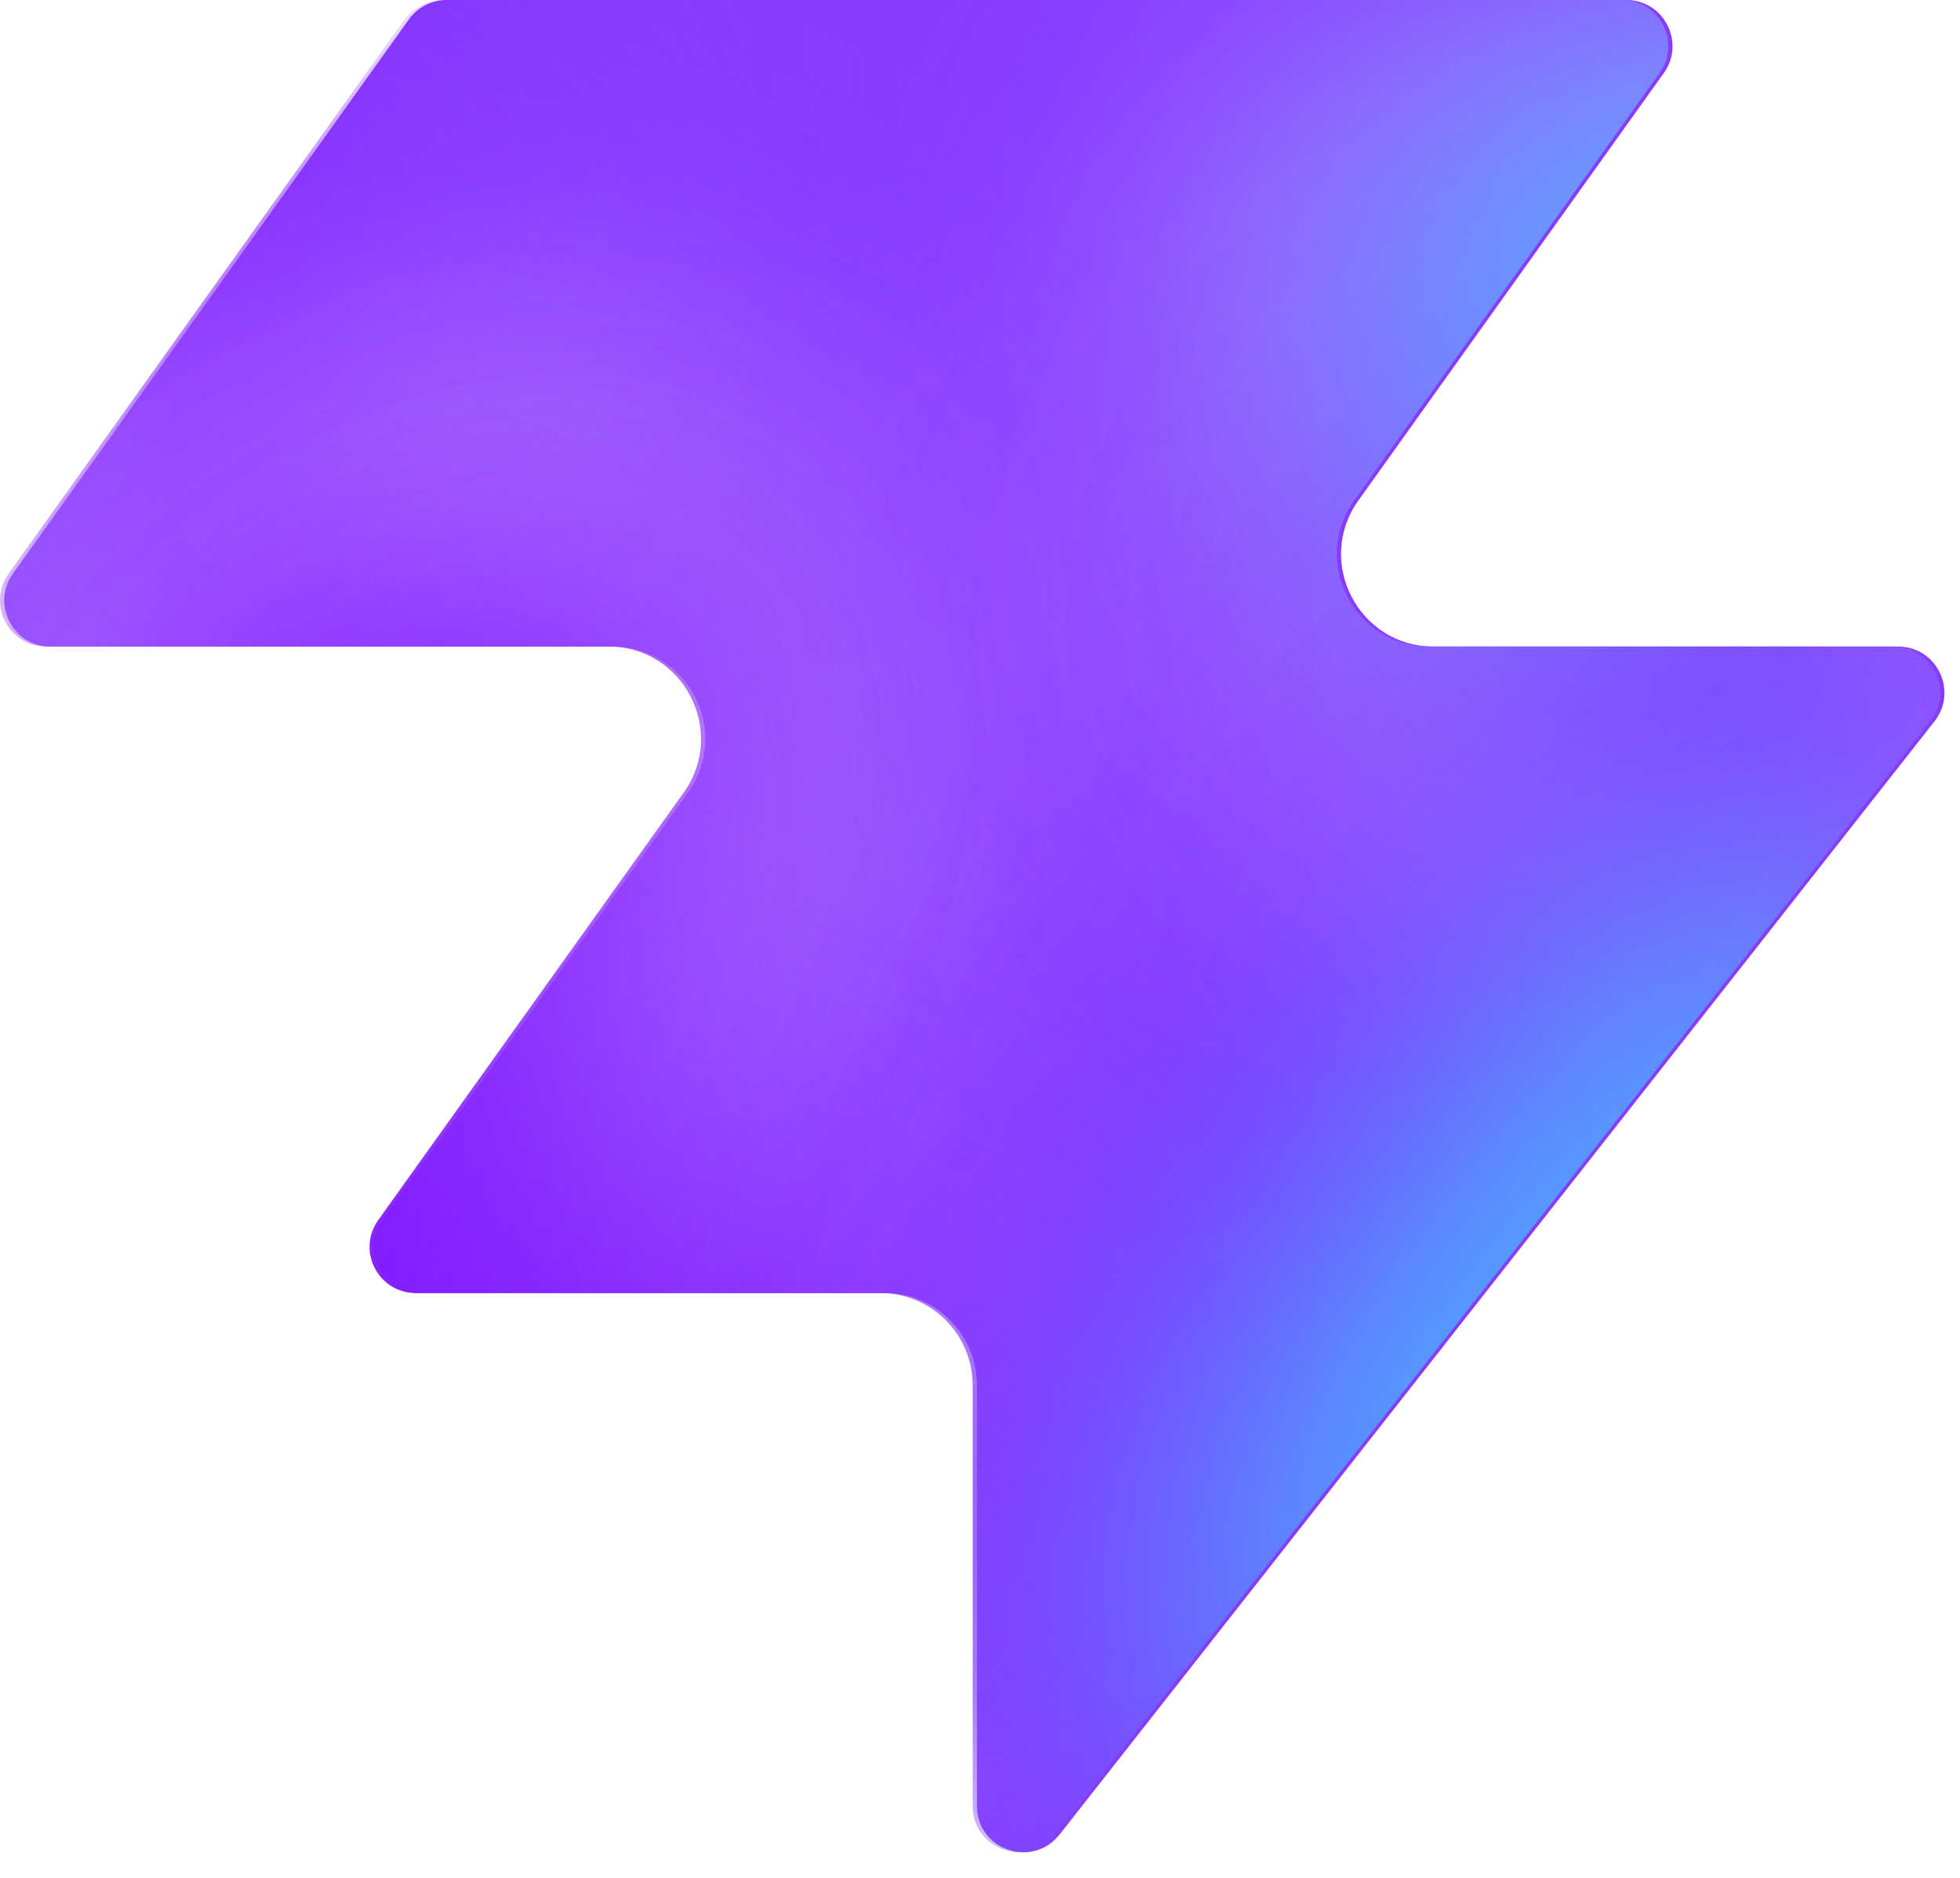
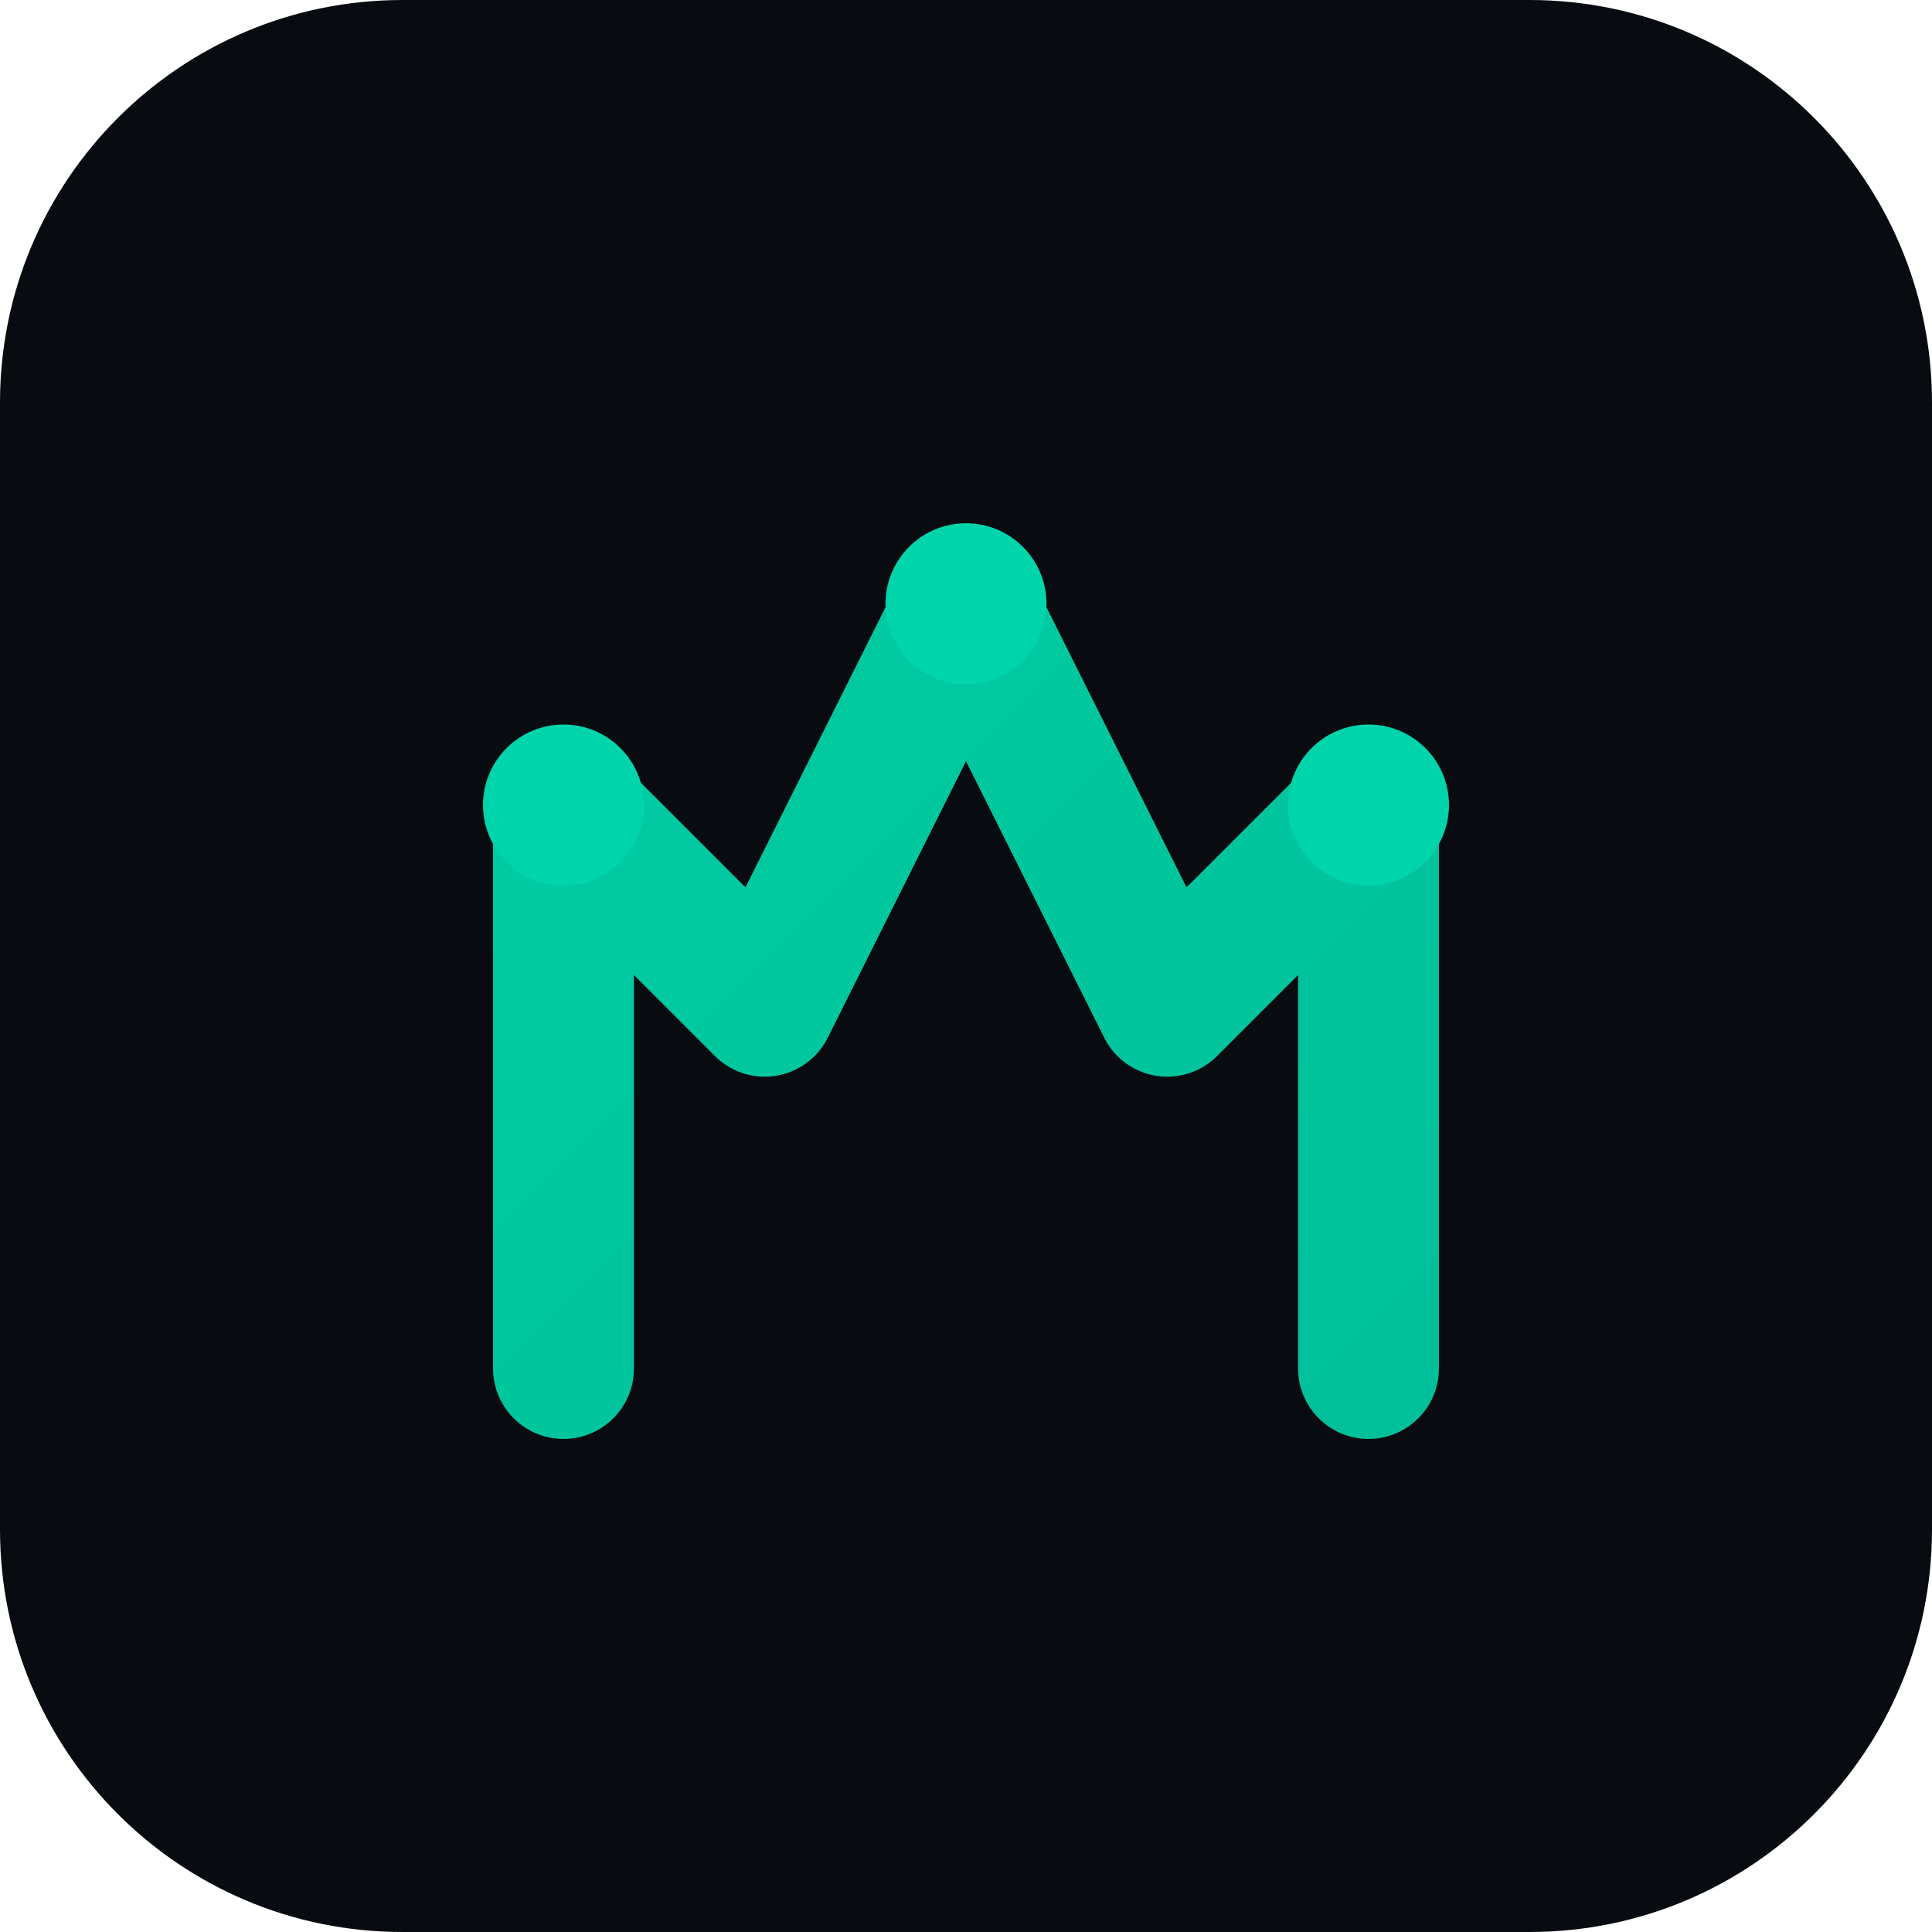
- <svg xmlns="http://www.w3.org/2000/svg" width="48" height="46" fill="none" viewBox="0 0 48 46">
-   <path fill="#863bff" d="M25.946 44.938c-.664.845-2.021.375-2.021-.698V33.937a2.26 2.26 0 0 0-2.262-2.262H10.287c-.92 0-1.456-1.04-.92-1.788l7.48-10.471c1.07-1.497 0-3.578-1.842-3.578H1.237c-.92 0-1.456-1.04-.92-1.788L10.013.474c.214-.297.556-.474.92-.474h28.894c.92 0 1.456 1.04.92 1.788l-7.48 10.471c-1.07 1.498 0 3.579 1.842 3.579h11.377c.943 0 1.473 1.088.89 1.83L25.947 44.94z" style="fill:#863bff;fill:color(display-p3 .525 .23 1);fill-opacity:1" />
-   <mask id="a" width="48" height="46" x="0" y="0" maskUnits="userSpaceOnUse" style="mask-type:alpha">
-     <path fill="#000" d="M25.842 44.938c-.664.844-2.021.375-2.021-.698V33.937a2.26 2.26 0 0 0-2.262-2.262H10.183c-.92 0-1.456-1.04-.92-1.788l7.48-10.471c1.07-1.498 0-3.579-1.842-3.579H1.133c-.92 0-1.456-1.04-.92-1.787L9.91.473c.214-.297.556-.474.92-.474h28.894c.92 0 1.456 1.04.92 1.788l-7.48 10.471c-1.07 1.498 0 3.578 1.842 3.578h11.377c.943 0 1.473 1.088.89 1.832L25.843 44.94z" style="fill:#000;fill-opacity:1" />
-   </mask>
-   <g mask="url(#a)">
-     <g filter="url(#b)">
-       <ellipse cx="5.508" cy="14.704" fill="#ede6ff" rx="5.508" ry="14.704" style="fill:#ede6ff;fill:color(display-p3 .927 .903 1);fill-opacity:1" transform="matrix(.00324 1 1 -.00324 -4.47 31.516)" />
-     </g>
-     <g filter="url(#c)">
-       <ellipse cx="10.399" cy="29.851" fill="#ede6ff" rx="10.399" ry="29.851" style="fill:#ede6ff;fill:color(display-p3 .927 .903 1);fill-opacity:1" transform="matrix(.00324 1 1 -.00324 -39.328 7.883)" />
-     </g>
-     <g filter="url(#d)">
-       <ellipse cx="5.508" cy="30.487" fill="#7e14ff" rx="5.508" ry="30.487" style="fill:#7e14ff;fill:color(display-p3 .492 .077 1);fill-opacity:1" transform="rotate(89.814 -25.913 -14.639)scale(1 -1)" />
-     </g>
-     <g filter="url(#e)">
-       <ellipse cx="5.508" cy="30.599" fill="#7e14ff" rx="5.508" ry="30.599" style="fill:#7e14ff;fill:color(display-p3 .492 .077 1);fill-opacity:1" transform="rotate(89.814 -32.644 -3.334)scale(1 -1)" />
-     </g>
-     <g filter="url(#f)">
-       <ellipse cx="5.508" cy="30.599" fill="#7e14ff" rx="5.508" ry="30.599" style="fill:#7e14ff;fill:color(display-p3 .492 .077 1);fill-opacity:1" transform="matrix(.00324 1 1 -.00324 -34.34 30.47)" />
-     </g>
-     <g filter="url(#g)">
-       <ellipse cx="14.072" cy="22.078" fill="#ede6ff" rx="14.072" ry="22.078" style="fill:#ede6ff;fill:color(display-p3 .927 .903 1);fill-opacity:1" transform="rotate(93.35 24.506 48.493)scale(-1 1)" />
-     </g>
-     <g filter="url(#h)">
-       <ellipse cx="3.47" cy="21.501" fill="#7e14ff" rx="3.47" ry="21.501" style="fill:#7e14ff;fill:color(display-p3 .492 .077 1);fill-opacity:1" transform="rotate(89.009 28.708 47.59)scale(-1 1)" />
-     </g>
-     <g filter="url(#i)">
-       <ellipse cx="3.47" cy="21.501" fill="#7e14ff" rx="3.47" ry="21.501" style="fill:#7e14ff;fill:color(display-p3 .492 .077 1);fill-opacity:1" transform="rotate(89.009 28.708 47.59)scale(-1 1)" />
-     </g>
-     <g filter="url(#j)">
-       <ellipse cx=".387" cy="8.972" fill="#7e14ff" rx="4.407" ry="29.108" style="fill:#7e14ff;fill:color(display-p3 .492 .077 1);fill-opacity:1" transform="rotate(39.51 .387 8.972)" />
-     </g>
-     <g filter="url(#k)">
-       <ellipse cx="47.523" cy="-6.092" fill="#7e14ff" rx="4.407" ry="29.108" style="fill:#7e14ff;fill:color(display-p3 .492 .077 1);fill-opacity:1" transform="rotate(37.892 47.523 -6.092)" />
-     </g>
-     <g filter="url(#l)">
-       <ellipse cx="41.412" cy="6.333" fill="#47bfff" rx="5.971" ry="9.665" style="fill:#47bfff;fill:color(display-p3 .28 .748 1);fill-opacity:1" transform="rotate(37.892 41.412 6.333)" />
-     </g>
-     <g filter="url(#m)">
-       <ellipse cx="-1.879" cy="38.332" fill="#7e14ff" rx="4.407" ry="29.108" style="fill:#7e14ff;fill:color(display-p3 .492 .077 1);fill-opacity:1" transform="rotate(37.892 -1.88 38.332)" />
-     </g>
-     <g filter="url(#n)">
-       <ellipse cx="-1.879" cy="38.332" fill="#7e14ff" rx="4.407" ry="29.108" style="fill:#7e14ff;fill:color(display-p3 .492 .077 1);fill-opacity:1" transform="rotate(37.892 -1.88 38.332)" />
-     </g>
-     <g filter="url(#o)">
-       <ellipse cx="35.651" cy="29.907" fill="#7e14ff" rx="4.407" ry="29.108" style="fill:#7e14ff;fill:color(display-p3 .492 .077 1);fill-opacity:1" transform="rotate(37.892 35.651 29.907)" />
-     </g>
-     <g filter="url(#p)">
-       <ellipse cx="38.418" cy="32.4" fill="#47bfff" rx="5.971" ry="15.297" style="fill:#47bfff;fill:color(display-p3 .28 .748 1);fill-opacity:1" transform="rotate(37.892 38.418 32.4)" />
-     </g>
-   </g>
+ <svg xmlns="http://www.w3.org/2000/svg" width="48" height="48" viewBox="0 0 48 48">
  <defs>
-     <filter id="b" width="60.045" height="41.654" x="-19.77" y="16.149" color-interpolation-filters="sRGB" filterUnits="userSpaceOnUse">
-       <feFlood flood-opacity="0" result="BackgroundImageFix" />
-       <feBlend in="SourceGraphic" in2="BackgroundImageFix" result="shape" />
-       <feGaussianBlur result="effect1_foregroundBlur_2002_17158" stdDeviation="7.659" />
-     </filter>
-     <filter id="c" width="90.34" height="51.437" x="-54.613" y="-7.533" color-interpolation-filters="sRGB" filterUnits="userSpaceOnUse">
-       <feFlood flood-opacity="0" result="BackgroundImageFix" />
-       <feBlend in="SourceGraphic" in2="BackgroundImageFix" result="shape" />
-       <feGaussianBlur result="effect1_foregroundBlur_2002_17158" stdDeviation="7.659" />
-     </filter>
-     <filter id="d" width="79.355" height="29.4" x="-49.64" y="2.03" color-interpolation-filters="sRGB" filterUnits="userSpaceOnUse">
-       <feFlood flood-opacity="0" result="BackgroundImageFix" />
-       <feBlend in="SourceGraphic" in2="BackgroundImageFix" result="shape" />
-       <feGaussianBlur result="effect1_foregroundBlur_2002_17158" stdDeviation="4.596" />
-     </filter>
-     <filter id="e" width="79.579" height="29.4" x="-45.045" y="20.029" color-interpolation-filters="sRGB" filterUnits="userSpaceOnUse">
-       <feFlood flood-opacity="0" result="BackgroundImageFix" />
-       <feBlend in="SourceGraphic" in2="BackgroundImageFix" result="shape" />
-       <feGaussianBlur result="effect1_foregroundBlur_2002_17158" stdDeviation="4.596" />
-     </filter>
-     <filter id="f" width="79.579" height="29.4" x="-43.513" y="21.178" color-interpolation-filters="sRGB" filterUnits="userSpaceOnUse">
-       <feFlood flood-opacity="0" result="BackgroundImageFix" />
-       <feBlend in="SourceGraphic" in2="BackgroundImageFix" result="shape" />
-       <feGaussianBlur result="effect1_foregroundBlur_2002_17158" stdDeviation="4.596" />
-     </filter>
-     <filter id="g" width="74.749" height="58.852" x="15.756" y="-17.901" color-interpolation-filters="sRGB" filterUnits="userSpaceOnUse">
-       <feFlood flood-opacity="0" result="BackgroundImageFix" />
-       <feBlend in="SourceGraphic" in2="BackgroundImageFix" result="shape" />
-       <feGaussianBlur result="effect1_foregroundBlur_2002_17158" stdDeviation="7.659" />
-     </filter>
-     <filter id="h" width="61.377" height="25.362" x="23.548" y="2.284" color-interpolation-filters="sRGB" filterUnits="userSpaceOnUse">
-       <feFlood flood-opacity="0" result="BackgroundImageFix" />
-       <feBlend in="SourceGraphic" in2="BackgroundImageFix" result="shape" />
-       <feGaussianBlur result="effect1_foregroundBlur_2002_17158" stdDeviation="4.596" />
-     </filter>
-     <filter id="i" width="61.377" height="25.362" x="23.548" y="2.284" color-interpolation-filters="sRGB" filterUnits="userSpaceOnUse">
-       <feFlood flood-opacity="0" result="BackgroundImageFix" />
-       <feBlend in="SourceGraphic" in2="BackgroundImageFix" result="shape" />
-       <feGaussianBlur result="effect1_foregroundBlur_2002_17158" stdDeviation="4.596" />
-     </filter>
-     <filter id="j" width="56.045" height="63.649" x="-27.636" y="-22.853" color-interpolation-filters="sRGB" filterUnits="userSpaceOnUse">
-       <feFlood flood-opacity="0" result="BackgroundImageFix" />
-       <feBlend in="SourceGraphic" in2="BackgroundImageFix" result="shape" />
-       <feGaussianBlur result="effect1_foregroundBlur_2002_17158" stdDeviation="4.596" />
-     </filter>
-     <filter id="k" width="54.814" height="64.646" x="20.116" y="-38.415" color-interpolation-filters="sRGB" filterUnits="userSpaceOnUse">
-       <feFlood flood-opacity="0" result="BackgroundImageFix" />
-       <feBlend in="SourceGraphic" in2="BackgroundImageFix" result="shape" />
-       <feGaussianBlur result="effect1_foregroundBlur_2002_17158" stdDeviation="4.596" />
-     </filter>
-     <filter id="l" width="33.541" height="35.313" x="24.641" y="-11.323" color-interpolation-filters="sRGB" filterUnits="userSpaceOnUse">
-       <feFlood flood-opacity="0" result="BackgroundImageFix" />
-       <feBlend in="SourceGraphic" in2="BackgroundImageFix" result="shape" />
-       <feGaussianBlur result="effect1_foregroundBlur_2002_17158" stdDeviation="4.596" />
-     </filter>
-     <filter id="m" width="54.814" height="64.646" x="-29.286" y="6.009" color-interpolation-filters="sRGB" filterUnits="userSpaceOnUse">
-       <feFlood flood-opacity="0" result="BackgroundImageFix" />
-       <feBlend in="SourceGraphic" in2="BackgroundImageFix" result="shape" />
-       <feGaussianBlur result="effect1_foregroundBlur_2002_17158" stdDeviation="4.596" />
-     </filter>
-     <filter id="n" width="54.814" height="64.646" x="-29.286" y="6.009" color-interpolation-filters="sRGB" filterUnits="userSpaceOnUse">
-       <feFlood flood-opacity="0" result="BackgroundImageFix" />
-       <feBlend in="SourceGraphic" in2="BackgroundImageFix" result="shape" />
-       <feGaussianBlur result="effect1_foregroundBlur_2002_17158" stdDeviation="4.596" />
-     </filter>
-     <filter id="o" width="54.814" height="64.646" x="8.244" y="-2.416" color-interpolation-filters="sRGB" filterUnits="userSpaceOnUse">
-       <feFlood flood-opacity="0" result="BackgroundImageFix" />
-       <feBlend in="SourceGraphic" in2="BackgroundImageFix" result="shape" />
-       <feGaussianBlur result="effect1_foregroundBlur_2002_17158" stdDeviation="4.596" />
-     </filter>
-     <filter id="p" width="39.409" height="43.623" x="18.713" y="10.588" color-interpolation-filters="sRGB" filterUnits="userSpaceOnUse">
-       <feFlood flood-opacity="0" result="BackgroundImageFix" />
-       <feBlend in="SourceGraphic" in2="BackgroundImageFix" result="shape" />
-       <feGaussianBlur result="effect1_foregroundBlur_2002_17158" stdDeviation="4.596" />
-     </filter>
+     <linearGradient id="g" x1="0" y1="0" x2="48" y2="48" gradientUnits="userSpaceOnUse">
+       <stop offset="0" stop-color="#00d4aa" />
+       <stop offset="1" stop-color="#00b894" />
+     </linearGradient>
  </defs>
+   <rect width="48" height="48" rx="10" fill="#080b10" />
+   <path d="M14 34V20l5 5 5-10 5 10 5-5v14" stroke="url(#g)" stroke-width="3.5" stroke-linecap="round" stroke-linejoin="round" fill="none" />
+   <circle cx="14" cy="20" r="2" fill="#00d4aa" />
+   <circle cx="24" cy="15" r="2" fill="#00d4aa" />
+   <circle cx="34" cy="20" r="2" fill="#00d4aa" />
</svg>
